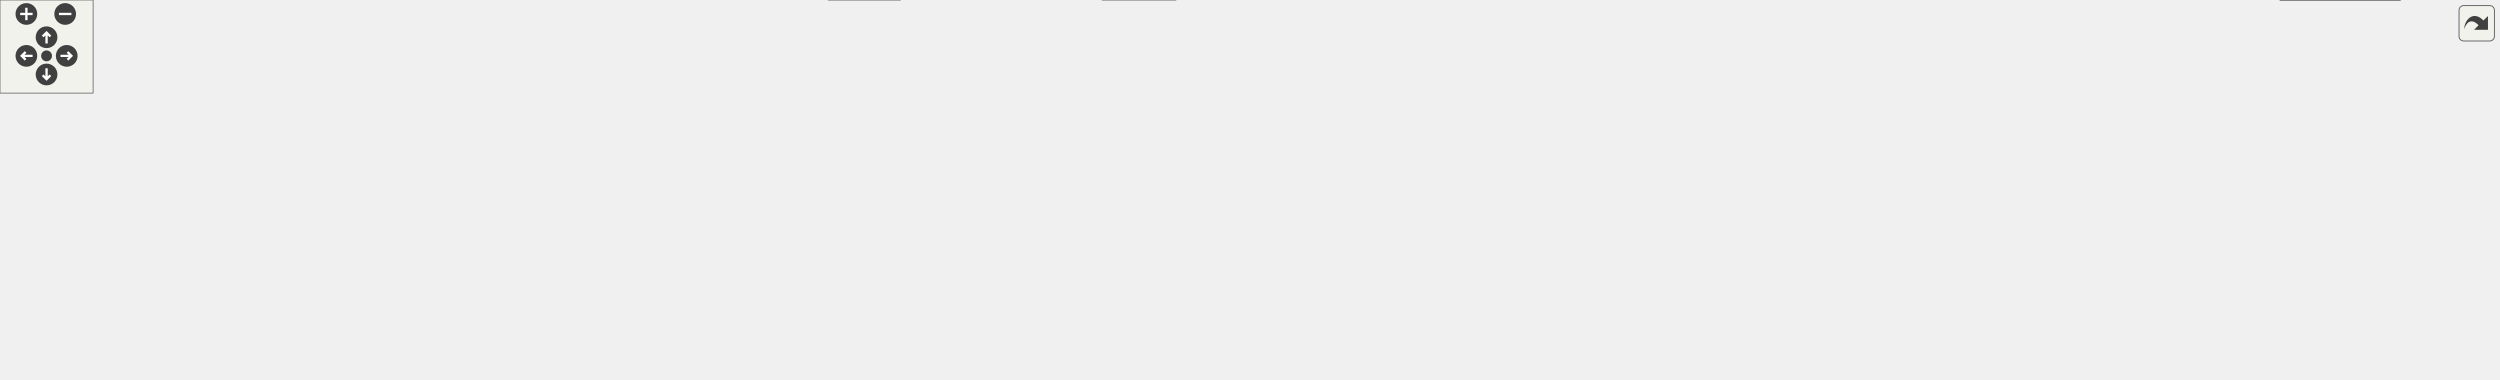
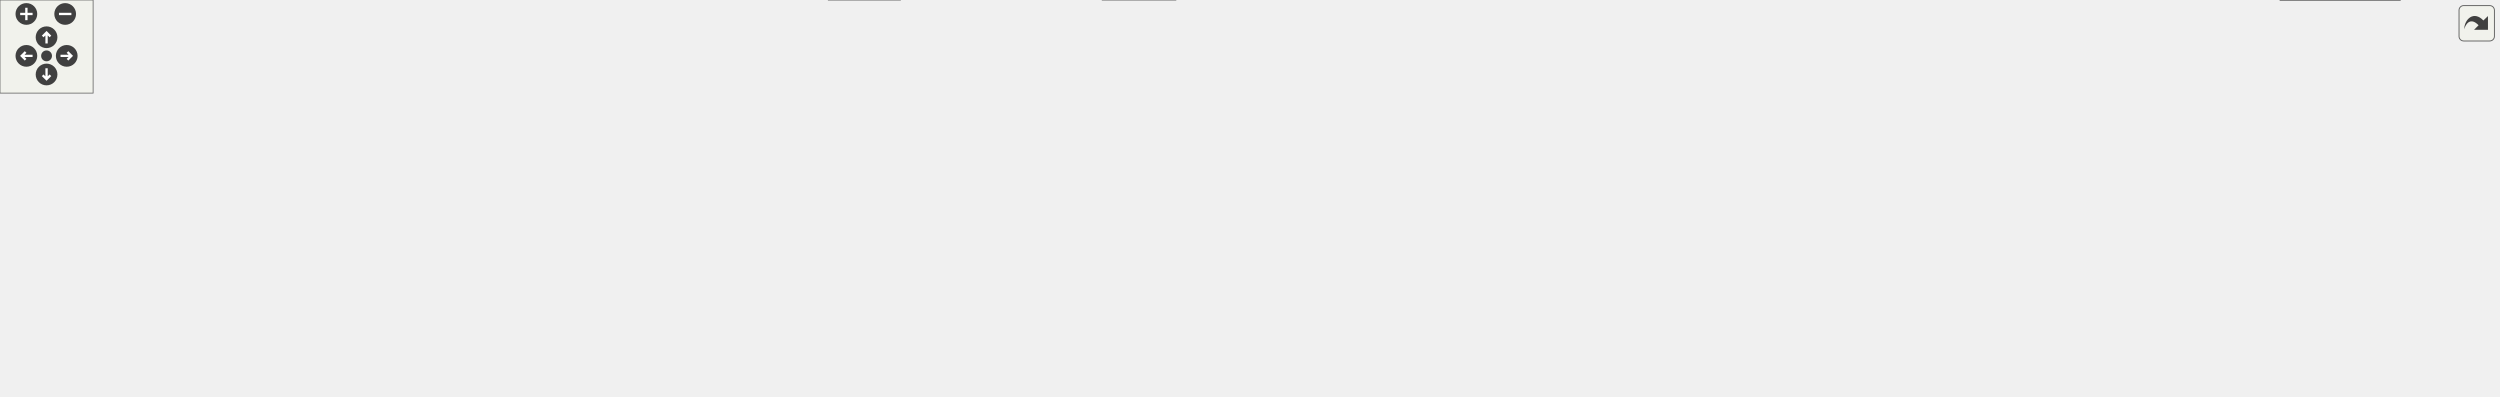
<svg xmlns="http://www.w3.org/2000/svg" xmlns:xlink="http://www.w3.org/1999/xlink" id="main" version="1.1" xml:space="preserve">
  <style type="text/css">
.edge:hover path { stroke: red; }
.edge:hover polygon { stroke: red; fill: red; }
</style>
  <defs>
    <circle id="rim" cx="0" cy="0" r="7" />
    <circle id="rim2" cx="0" cy="0" r="3.5" />
    <g id="zoomPlus">
      <use xlink:href="#rim" fill="#404040">
        <set attributeName="fill" to="#808080" begin="zoomplus.mouseover" end="zoomplus.mouseout" />
      </use>
      <path d="M-4,0h8M0,-4v8" fill="none" stroke="white" stroke-width="1.5" pointer-events="none" />
    </g>
    <g id="zoomMin">
      <use xlink:href="#rim" fill="#404040">
        <set attributeName="fill" to="#808080" begin="zoomminus.mouseover" end="zoomminus.mouseout" />
      </use>
      <path d="M-4,0h8" fill="none" stroke="white" stroke-width="1.5" pointer-events="none" />
    </g>
    <g id="dirArrow">
      <path fill="none" stroke="white" stroke-width="1.5" d="M0,-3.0v7 M-2.5,-0.5L0,-3.0L2.5,-0.5" />
    </g>
    <g id="resetDef">
      <use xlink:href="#rim2" fill="#404040">
        <set attributeName="fill" to="#808080" begin="reset.mouseover" end="reset.mouseout" />
      </use>
    </g>
  </defs>
  <svg id="graph" class="graph">
    <g id="viewport">
      <g id="node1" class="node">
        <g id="a_node1">
          <a xlink:title="CVFF_aug force field, from 'CVFF_aug.frc'.">
-             <polygon fill="#999999" stroke="#666666" points="754,-184 692,-184 692,-165 754,-165 754,-184" />
-             <text text-anchor="middle" x="723" y="-172" font-family="Helvetica,sans-Serif" font-size="10.00">cvff_aug.c</text>
+             <polygon fill="#999999" stroke="#666666" points="776.5,-195 669.5,-195 669.5,-165 776.5,-165 776.5,-195" />
+             <text text-anchor="start" x="677.5" y="-183" font-family="Helvetica,sans-Serif" font-size="10.00">calc/force_fields/cvff</text>
+             <text text-anchor="middle" x="723" y="-172" font-family="Helvetica,sans-Serif" font-size="10.00">_aug.c</text>
          </a>
        </g>
      </g>
      <g id="node2" class="node">
        <g id="a_node2">
          <a xlink:href="../../d2/d49/global_8h.html" target="_top" xlink:title="Global variable declarations   Global convenience function declarations   Global data structure defin...">
            <polygon fill="white" stroke="#666666" points="748,-129 698,-129 698,-110 748,-110 748,-129" />
            <text text-anchor="middle" x="723" y="-117" font-family="Helvetica,sans-Serif" font-size="10.00">global.h</text>
          </a>
        </g>
      </g>
      <g id="edge1" class="edge">
-         <path fill="none" stroke="#63b8ff" d="M723,-164.75C723,-158.27 723,-149.16 723,-140.9" />
-         <polygon fill="#63b8ff" stroke="#63b8ff" points="726.5,-140.96 723,-130.96 719.5,-140.96 726.5,-140.96" />
+         <path fill="none" stroke="#63b8ff" d="M723,-164.54C723,-157.34 723,-148.53 723,-140.68" />
+         <polygon fill="#63b8ff" stroke="#63b8ff" points="726.5,-140.69 723,-130.69 719.5,-140.69 726.5,-140.69" />
      </g>
      <g id="node3" class="node">
        <g id="a_node3">
          <a xlink:title=" ">
            <polygon fill="#e0e0e0" stroke="#999999" points="40,-74 0,-74 0,-55 40,-55 40,-74" />
            <text text-anchor="middle" x="20" y="-62" font-family="Helvetica,sans-Serif" font-size="10.00">glib.h</text>
          </a>
        </g>
      </g>
      <g id="edge2" class="edge">
        <path fill="none" stroke="#63b8ff" d="M697.67,-118.82C609.47,-119.5 307.7,-118.37 51.47,-74.04" />
        <polygon fill="#63b8ff" stroke="#63b8ff" points="52.41,-70.65 41.95,-72.36 51.2,-77.54 52.41,-70.65" />
      </g>
      <g id="node4" class="node">
        <g id="a_node4">
          <a xlink:title=" ">
            <polygon fill="#e0e0e0" stroke="#999999" points="124,-74 58,-74 58,-55 124,-55 124,-74" />
            <text text-anchor="middle" x="91" y="-62" font-family="Helvetica,sans-Serif" font-size="10.00">glib/gi18n.h</text>
          </a>
        </g>
      </g>
      <g id="edge3" class="edge">
        <path fill="none" stroke="#63b8ff" d="M697.58,-117.71C616.86,-114.98 359,-104.42 135.69,-74.2" />
        <polygon fill="#63b8ff" stroke="#63b8ff" points="136.29,-70.75 125.91,-72.86 135.34,-77.68 136.29,-70.75" />
      </g>
      <g id="node5" class="node">
        <g id="a_node5">
          <a xlink:title=" ">
            <polygon fill="#e0e0e0" stroke="#999999" points="192,-74 142,-74 142,-55 192,-55 192,-74" />
            <text text-anchor="middle" x="167" y="-62" font-family="Helvetica,sans-Serif" font-size="10.00">locale.h</text>
          </a>
        </g>
      </g>
      <g id="edge4" class="edge">
        <path fill="none" stroke="#63b8ff" d="M697.56,-117.77C623.06,-115.34 398.84,-105.86 203.5,-74.14" />
        <polygon fill="#63b8ff" stroke="#63b8ff" points="204.09,-70.69 193.65,-72.51 202.95,-77.59 204.09,-70.69" />
      </g>
      <g id="node6" class="node">
        <g id="a_node6">
          <a xlink:title=" ">
            <polygon fill="#e0e0e0" stroke="#999999" points="261.5,-74 210.5,-74 210.5,-55 261.5,-55 261.5,-74" />
            <text text-anchor="middle" x="236" y="-62" font-family="Helvetica,sans-Serif" font-size="10.00">unistd.h</text>
          </a>
        </g>
      </g>
      <g id="edge5" class="edge">
        <path fill="none" stroke="#63b8ff" d="M697.53,-117.31C629.85,-113.88 439.78,-102.45 272.86,-74.27" />
        <polygon fill="#63b8ff" stroke="#63b8ff" points="273.84,-70.89 263.4,-72.65 272.66,-77.79 273.84,-70.89" />
      </g>
      <g id="node7" class="node">
        <g id="a_node7">
          <a xlink:title=" ">
            <polygon fill="#e0e0e0" stroke="#999999" points="328.5,-74 279.5,-74 279.5,-55 328.5,-55 328.5,-74" />
            <text text-anchor="middle" x="304" y="-62" font-family="Helvetica,sans-Serif" font-size="10.00">string.h</text>
          </a>
        </g>
      </g>
      <g id="edge6" class="edge">
        <path fill="none" stroke="#63b8ff" d="M697.53,-116.39C636.22,-111.11 475.67,-96.17 343,-74 341.98,-73.83 340.95,-73.65 339.91,-73.47" />
        <polygon fill="#63b8ff" stroke="#63b8ff" points="340.66,-70.04 330.17,-71.55 339.31,-76.91 340.66,-70.04" />
      </g>
      <g id="node8" class="node">
        <g id="a_node8">
          <a xlink:title=" ">
            <polygon fill="#e0e0e0" stroke="#999999" points="580,-19 534,-19 534,0 580,0 580,-19" />
            <text text-anchor="middle" x="557" y="-7" font-family="Helvetica,sans-Serif" font-size="10.00">stdio.h</text>
          </a>
        </g>
      </g>
      <g id="edge7" class="edge">
        <path fill="none" stroke="#63b8ff" d="M697.66,-117.15C621.28,-112.82 397.27,-98.17 376,-74 333.43,-25.62 458.66,-14.1 522.32,-11.36" />
        <polygon fill="#63b8ff" stroke="#63b8ff" points="522.42,-14.85 532.28,-10.98 522.16,-7.86 522.42,-14.85" />
      </g>
      <g id="node9" class="node">
        <g id="a_node9">
          <a xlink:title=" ">
            <polygon fill="#e0e0e0" stroke="#999999" points="433,-74 385,-74 385,-55 433,-55 433,-74" />
            <text text-anchor="middle" x="409" y="-62" font-family="Helvetica,sans-Serif" font-size="10.00">stdlib.h</text>
          </a>
        </g>
      </g>
      <g id="edge8" class="edge">
        <path fill="none" stroke="#63b8ff" d="M697.67,-115.31C650.02,-109.14 543.64,-94.52 444.56,-74.36" />
        <polygon fill="#63b8ff" stroke="#63b8ff" points="445.43,-70.97 434.93,-72.38 444.02,-77.83 445.43,-70.97" />
      </g>
      <g id="node10" class="node">
        <g id="a_node10">
          <a xlink:title=" ">
            <polygon fill="#e0e0e0" stroke="#999999" points="519,-74 451,-74 451,-55 519,-55 519,-74" />
            <text text-anchor="middle" x="485" y="-62" font-family="Helvetica,sans-Serif" font-size="10.00">sys/types.h</text>
          </a>
        </g>
      </g>
      <g id="edge9" class="edge">
        <path fill="none" stroke="#63b8ff" d="M697.53,-112.83C657.7,-103.96 580.11,-86.68 530.51,-75.64" />
        <polygon fill="#63b8ff" stroke="#63b8ff" points="531.46,-72.26 520.94,-73.5 529.94,-79.09 531.46,-72.26" />
      </g>
      <g id="node11" class="node">
        <g id="a_node11">
          <a xlink:title=" ">
            <polygon fill="#e0e0e0" stroke="#999999" points="597,-74 537,-74 537,-55 597,-55 597,-74" />
            <text text-anchor="middle" x="567" y="-62" font-family="Helvetica,sans-Serif" font-size="10.00">sys/stat.h</text>
          </a>
        </g>
      </g>
      <g id="edge10" class="edge">
        <path fill="none" stroke="#63b8ff" d="M697.59,-109.87C672.28,-101.27 633.16,-87.98 604.33,-78.18" />
        <polygon fill="#63b8ff" stroke="#63b8ff" points="605.47,-74.87 594.88,-74.97 603.22,-81.5 605.47,-74.87" />
      </g>
      <g id="node12" class="node">
        <g id="a_node12">
          <a xlink:title=" ">
            <polygon fill="#e0e0e0" stroke="#999999" points="757.5,-19 710.5,-19 710.5,0 757.5,0 757.5,-19" />
            <text text-anchor="middle" x="734" y="-7" font-family="Helvetica,sans-Serif" font-size="10.00">math.h</text>
          </a>
        </g>
      </g>
      <g id="edge11" class="edge">
        <path fill="none" stroke="#63b8ff" d="M748.3,-117.88C872.52,-114.74 1412.92,-99.63 1437,-74 1442.78,-67.85 1442.78,-61.16 1437,-55 1413.9,-30.39 907.62,-15.13 768.88,-11.4" />
        <polygon fill="#63b8ff" stroke="#63b8ff" points="769.31,-7.91 759.22,-11.14 769.12,-14.9 769.31,-7.91" />
      </g>
      <g id="node13" class="node">
        <g id="a_node13">
          <a xlink:title=" ">
            <polygon fill="#e0e0e0" stroke="#999999" points="750.5,-74 695.5,-74 695.5,-55 750.5,-55 750.5,-74" />
            <text text-anchor="middle" x="723" y="-62" font-family="Helvetica,sans-Serif" font-size="10.00">gtk/gtk.h</text>
          </a>
        </g>
      </g>
      <g id="edge12" class="edge">
        <path fill="none" stroke="#63b8ff" d="M723,-109.75C723,-103.27 723,-94.16 723,-85.9" />
        <polygon fill="#63b8ff" stroke="#63b8ff" points="726.5,-85.96 723,-75.96 719.5,-85.96 726.5,-85.96" />
      </g>
      <g id="node14" class="node">
        <g id="a_node14">
          <a xlink:title=" ">
            <polygon fill="#e0e0e0" stroke="#999999" points="827.5,-74 768.5,-74 768.5,-55 827.5,-55 827.5,-74" />
            <text text-anchor="middle" x="798" y="-62" font-family="Helvetica,sans-Serif" font-size="10.00">gdk/gdk.h</text>
          </a>
        </g>
      </g>
      <g id="edge13" class="edge">
        <path fill="none" stroke="#63b8ff" d="M735.72,-109.51C746.78,-101.7 763.04,-90.21 776.17,-80.93" />
        <polygon fill="#63b8ff" stroke="#63b8ff" points="778.08,-83.86 784.23,-75.23 774.04,-78.14 778.08,-83.86" />
      </g>
      <g id="node15" class="node">
        <g id="a_node15">
          <a xlink:title=" ">
            <polygon fill="#e0e0e0" stroke="#999999" points="944.5,-74 845.5,-74 845.5,-55 944.5,-55 944.5,-74" />
            <text text-anchor="middle" x="895" y="-62" font-family="Helvetica,sans-Serif" font-size="10.00">gdk/gdkkeysyms.h</text>
          </a>
        </g>
      </g>
      <g id="edge14" class="edge">
        <path fill="none" stroke="#63b8ff" d="M748.38,-110.68C776.59,-101.99 822.5,-87.84 855.44,-77.69" />
        <polygon fill="#63b8ff" stroke="#63b8ff" points="856.09,-81.15 864.62,-74.86 854.03,-74.46 856.09,-81.15" />
      </g>
      <g id="node16" class="node">
        <g id="a_node16">
          <a xlink:title=" ">
            <polygon fill="#e0e0e0" stroke="#999999" points="1081,-74 963,-74 963,-55 1081,-55 1081,-74" />
            <text text-anchor="middle" x="1022" y="-62" font-family="Helvetica,sans-Serif" font-size="10.00">gdk-pixbuf/gdk-pixbuf.h</text>
          </a>
        </g>
      </g>
      <g id="edge15" class="edge">
        <path fill="none" stroke="#63b8ff" d="M748.49,-113.98C795.08,-105.72 895.19,-87.98 960.51,-76.4" />
        <polygon fill="#63b8ff" stroke="#63b8ff" points="960.75,-79.91 969.98,-74.72 959.53,-73.02 960.75,-79.91" />
      </g>
      <g id="node17" class="node">
        <g id="a_node17">
          <a xlink:title=" ">
            <polygon fill="#e0e0e0" stroke="#999999" points="1191,-74 1099,-74 1099,-55 1191,-55 1191,-74" />
            <text text-anchor="middle" x="1145" y="-62" font-family="Helvetica,sans-Serif" font-size="10.00">pango/pangoft2.h</text>
          </a>
        </g>
      </g>
      <g id="edge16" class="edge">
        <path fill="none" stroke="#63b8ff" d="M748.4,-115.71C806.45,-109.27 953.54,-92.61 1087.26,-74.34" />
        <polygon fill="#63b8ff" stroke="#63b8ff" points="1087.57,-77.83 1097.01,-73 1086.62,-70.89 1087.57,-77.83" />
      </g>
      <g id="node18" class="node">
        <g id="a_node18">
          <a xlink:title=" ">
            <polygon fill="#e0e0e0" stroke="#999999" points="1271,-74 1209,-74 1209,-55 1271,-55 1271,-74" />
            <text text-anchor="middle" x="1240" y="-62" font-family="Helvetica,sans-Serif" font-size="10.00">epoxy/gl.h</text>
          </a>
        </g>
      </g>
      <g id="edge17" class="edge">
        <path fill="none" stroke="#63b8ff" d="M748.47,-117.17C818.47,-113.29 1019.87,-100.67 1197.24,-74.25" />
        <polygon fill="#63b8ff" stroke="#63b8ff" points="1197.76,-77.71 1207.12,-72.75 1196.71,-70.79 1197.76,-77.71" />
      </g>
      <g id="node19" class="node">
        <g id="a_node19">
          <a xlink:title=" ">
            <polygon fill="#e0e0e0" stroke="#999999" points="1342.5,-74 1289.5,-74 1289.5,-55 1342.5,-55 1342.5,-74" />
            <text text-anchor="middle" x="1316" y="-62" font-family="Helvetica,sans-Serif" font-size="10.00">GL/glu.h</text>
          </a>
        </g>
      </g>
      <g id="edge18" class="edge">
        <path fill="none" stroke="#63b8ff" d="M748.42,-117.84C826.2,-115.55 1067.89,-106.28 1278.1,-74.02" />
        <polygon fill="#63b8ff" stroke="#63b8ff" points="1278.52,-77.5 1287.86,-72.5 1277.44,-70.58 1278.52,-77.5" />
      </g>
      <g id="node20" class="node">
        <g id="a_node20">
          <a xlink:title=" ">
            <polygon fill="#e0e0e0" stroke="#999999" points="1427.5,-74 1360.5,-74 1360.5,-55 1427.5,-55 1427.5,-74" />
            <text text-anchor="middle" x="1394" y="-62" font-family="Helvetica,sans-Serif" font-size="10.00">epoxy/glx.h</text>
          </a>
        </g>
      </g>
      <g id="edge19" class="edge">
        <path fill="none" stroke="#63b8ff" d="M748.24,-117.84C832.11,-115.4 1109.23,-105.47 1348.88,-74.09" />
        <polygon fill="#63b8ff" stroke="#63b8ff" points="1349.31,-77.56 1358.76,-72.78 1348.39,-70.63 1349.31,-77.56" />
      </g>
      <g id="node21" class="node">
        <g id="a_node21">
          <a xlink:href="../../dc/db0/math__3d_8h.html" target="_top" xlink:title="Functions for OpenGL math.">
            <polygon fill="white" stroke="#666666" points="677,-74 615,-74 615,-55 677,-55 677,-74" />
            <text text-anchor="middle" x="646" y="-62" font-family="Helvetica,sans-Serif" font-size="10.00">math_3d.h</text>
          </a>
        </g>
      </g>
      <g id="edge20" class="edge">
        <path fill="none" stroke="#63b8ff" d="M709.94,-109.51C698.48,-101.62 681.57,-89.98 668.02,-80.65" />
        <polygon fill="#63b8ff" stroke="#63b8ff" points="670.34,-78 660.12,-75.22 666.37,-83.77 670.34,-78" />
      </g>
      <g id="node22" class="node">
        <g id="a_node22">
          <a xlink:href="../../da/d7e/glwin_8h.html" target="_top" xlink:title="Variable declarations related the OpenGL window   Data structure declarations related the OpenGL wind...">
            <polygon fill="white" stroke="#666666" points="1531.5,-74 1484.5,-74 1484.5,-55 1531.5,-55 1531.5,-74" />
            <text text-anchor="middle" x="1508" y="-62" font-family="Helvetica,sans-Serif" font-size="10.00">glwin.h</text>
          </a>
        </g>
      </g>
      <g id="edge23" class="edge">
        <path fill="none" stroke="#63b8ff" d="M748.3,-118.46C843.47,-118 1188.9,-113.55 1470,-74 1471.03,-73.86 1472.06,-73.7 1473.11,-73.53" />
        <polygon fill="#63b8ff" stroke="#63b8ff" points="1473.73,-76.98 1482.9,-71.68 1472.43,-70.1 1473.73,-76.98" />
      </g>
      <g id="node24" class="node">
        <g id="a_node24">
          <a xlink:title=" ">
            <polygon fill="#e0e0e0" stroke="#999999" points="1610,-74 1550,-74 1550,-55 1610,-55 1610,-74" />
            <text text-anchor="middle" x="1580" y="-62" font-family="Helvetica,sans-Serif" font-size="10.00">gtk/gtkx.h</text>
          </a>
        </g>
      </g>
      <g id="edge25" class="edge">
        <path fill="none" stroke="#63b8ff" d="M748.24,-118.6C847.63,-118.67 1221.67,-116.06 1538.6,-74.08" />
        <polygon fill="#63b8ff" stroke="#63b8ff" points="1538.91,-77.57 1548.35,-72.77 1537.97,-70.63 1538.91,-77.57" />
      </g>
      <g id="edge22" class="edge">
        <path fill="none" stroke="#63b8ff" d="M630.9,-54.51C617.4,-46.47 597.35,-34.53 581.54,-25.11" />
        <polygon fill="#63b8ff" stroke="#63b8ff" points="583.56,-22.24 573.18,-20.13 579.98,-28.26 583.56,-22.24" />
      </g>
      <g id="edge21" class="edge">
        <path fill="none" stroke="#63b8ff" d="M660.93,-54.51C674.28,-46.47 694.11,-34.53 709.74,-25.11" />
        <polygon fill="#63b8ff" stroke="#63b8ff" points="711.24,-28.3 718,-20.14 707.62,-22.3 711.24,-28.3" />
      </g>
      <g id="node23" class="node">
        <g id="a_node23">
          <a xlink:href="../../d5/d9e/ogl__shading_8h.html" target="_top" xlink:title="Variable declarations related to GLSL programs   Data structure declarations related to GLSL programs...">
            <polygon fill="white" stroke="#666666" points="1546.5,-19 1469.5,-19 1469.5,0 1546.5,0 1546.5,-19" />
            <text text-anchor="middle" x="1508" y="-7" font-family="Helvetica,sans-Serif" font-size="10.00">ogl_shading.h</text>
          </a>
        </g>
      </g>
      <g id="edge24" class="edge">
        <path fill="none" stroke="#63b8ff" d="M1508,-54.75C1508,-48.27 1508,-39.16 1508,-30.9" />
        <polygon fill="#63b8ff" stroke="#63b8ff" points="1511.5,-30.96 1508,-20.96 1504.5,-30.96 1511.5,-30.96" />
      </g>
    </g>
  </svg>
  <g id="navigator" transform="translate(0 0)" fill="#404254">
    <rect fill="#f2f5e9" fill-opacity="0.5" stroke="#606060" stroke-width=".5" x="0" y="0" width="60" height="60" />
    <use id="zoomplus" xlink:href="#zoomPlus" x="17" y="9" />
    <use id="zoomminus" xlink:href="#zoomMin" x="42" y="9" />
    <use id="reset" xlink:href="#resetDef" x="30" y="36" />
    <g id="arrowUp" xlink:href="#dirArrow" transform="translate(30 24)">
      <use xlink:href="#rim" fill="#404040">
        <set attributeName="fill" to="#808080" begin="arrowUp.mouseover" end="arrowUp.mouseout" />
      </use>
      <path fill="none" stroke="white" stroke-width="1.5" d="M0,-3.0v7 M-2.5,-0.5L0,-3.0L2.5,-0.5" />
    </g>
    <g id="arrowRight" xlink:href="#dirArrow" transform="rotate(90) translate(36 -43)">
      <use xlink:href="#rim" fill="#404040">
        <set attributeName="fill" to="#808080" begin="arrowRight.mouseover" end="arrowRight.mouseout" />
      </use>
      <path fill="none" stroke="white" stroke-width="1.5" d="M0,-3.0v7 M-2.5,-0.5L0,-3.0L2.5,-0.5" />
    </g>
    <g id="arrowDown" xlink:href="#dirArrow" transform="rotate(180) translate(-30 -48)">
      <use xlink:href="#rim" fill="#404040">
        <set attributeName="fill" to="#808080" begin="arrowDown.mouseover" end="arrowDown.mouseout" />
      </use>
      <path fill="none" stroke="white" stroke-width="1.5" d="M0,-3.0v7 M-2.5,-0.5L0,-3.0L2.5,-0.5" />
    </g>
    <g id="arrowLeft" xlink:href="#dirArrow" transform="rotate(270) translate(-36 17)">
      <use xlink:href="#rim" fill="#404040">
        <set attributeName="fill" to="#808080" begin="arrowLeft.mouseover" end="arrowLeft.mouseout" />
      </use>
      <path fill="none" stroke="white" stroke-width="1.5" d="M0,-3.0v7 M-2.5,-0.5L0,-3.0L2.5,-0.5" />
    </g>
  </g>
  <svg viewBox="0 0 15 15" width="100%" height="30px" preserveAspectRatio="xMaxYMin meet">
    <g id="arrow_out" transform="scale(0.3 0.3)">
      <a xlink:href="cvff__aug_8c__incl_org.svg" target="_base">
        <rect id="button" ry="5" rx="5" y="6" x="6" height="38" width="38" fill="#f2f5e9" fill-opacity="0.5" stroke="#606060" stroke-width="1.0" />
        <path id="arrow" d="M 11.5,31.437 C 11.94,20.098 22.043,11.323 32.159,21.979 L 37.069,17.246 C 37.069,17.246 37.088,32 37.088,32 L 22.16,31.978 C 22.16,31.978 26.998,27.14 26.998,27.14 C 18.529,18.264 13.292,25.23 11.5,31.437 z" style="fill:#404040;" />
      </a>
    </g>
  </svg>
</svg>
